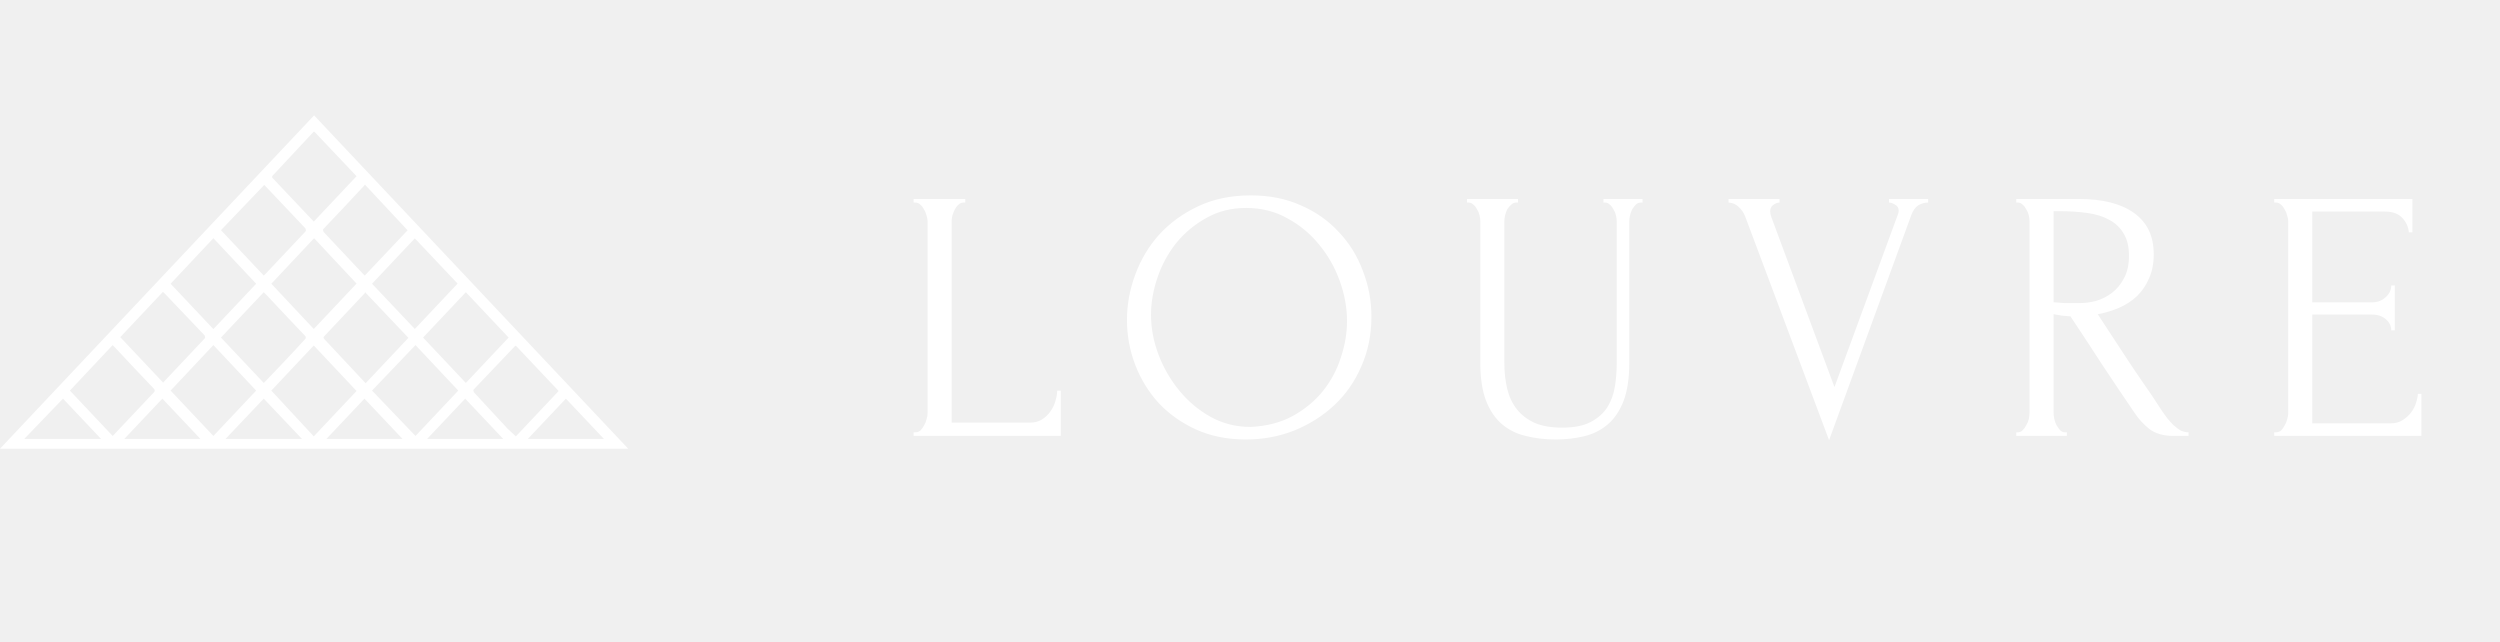
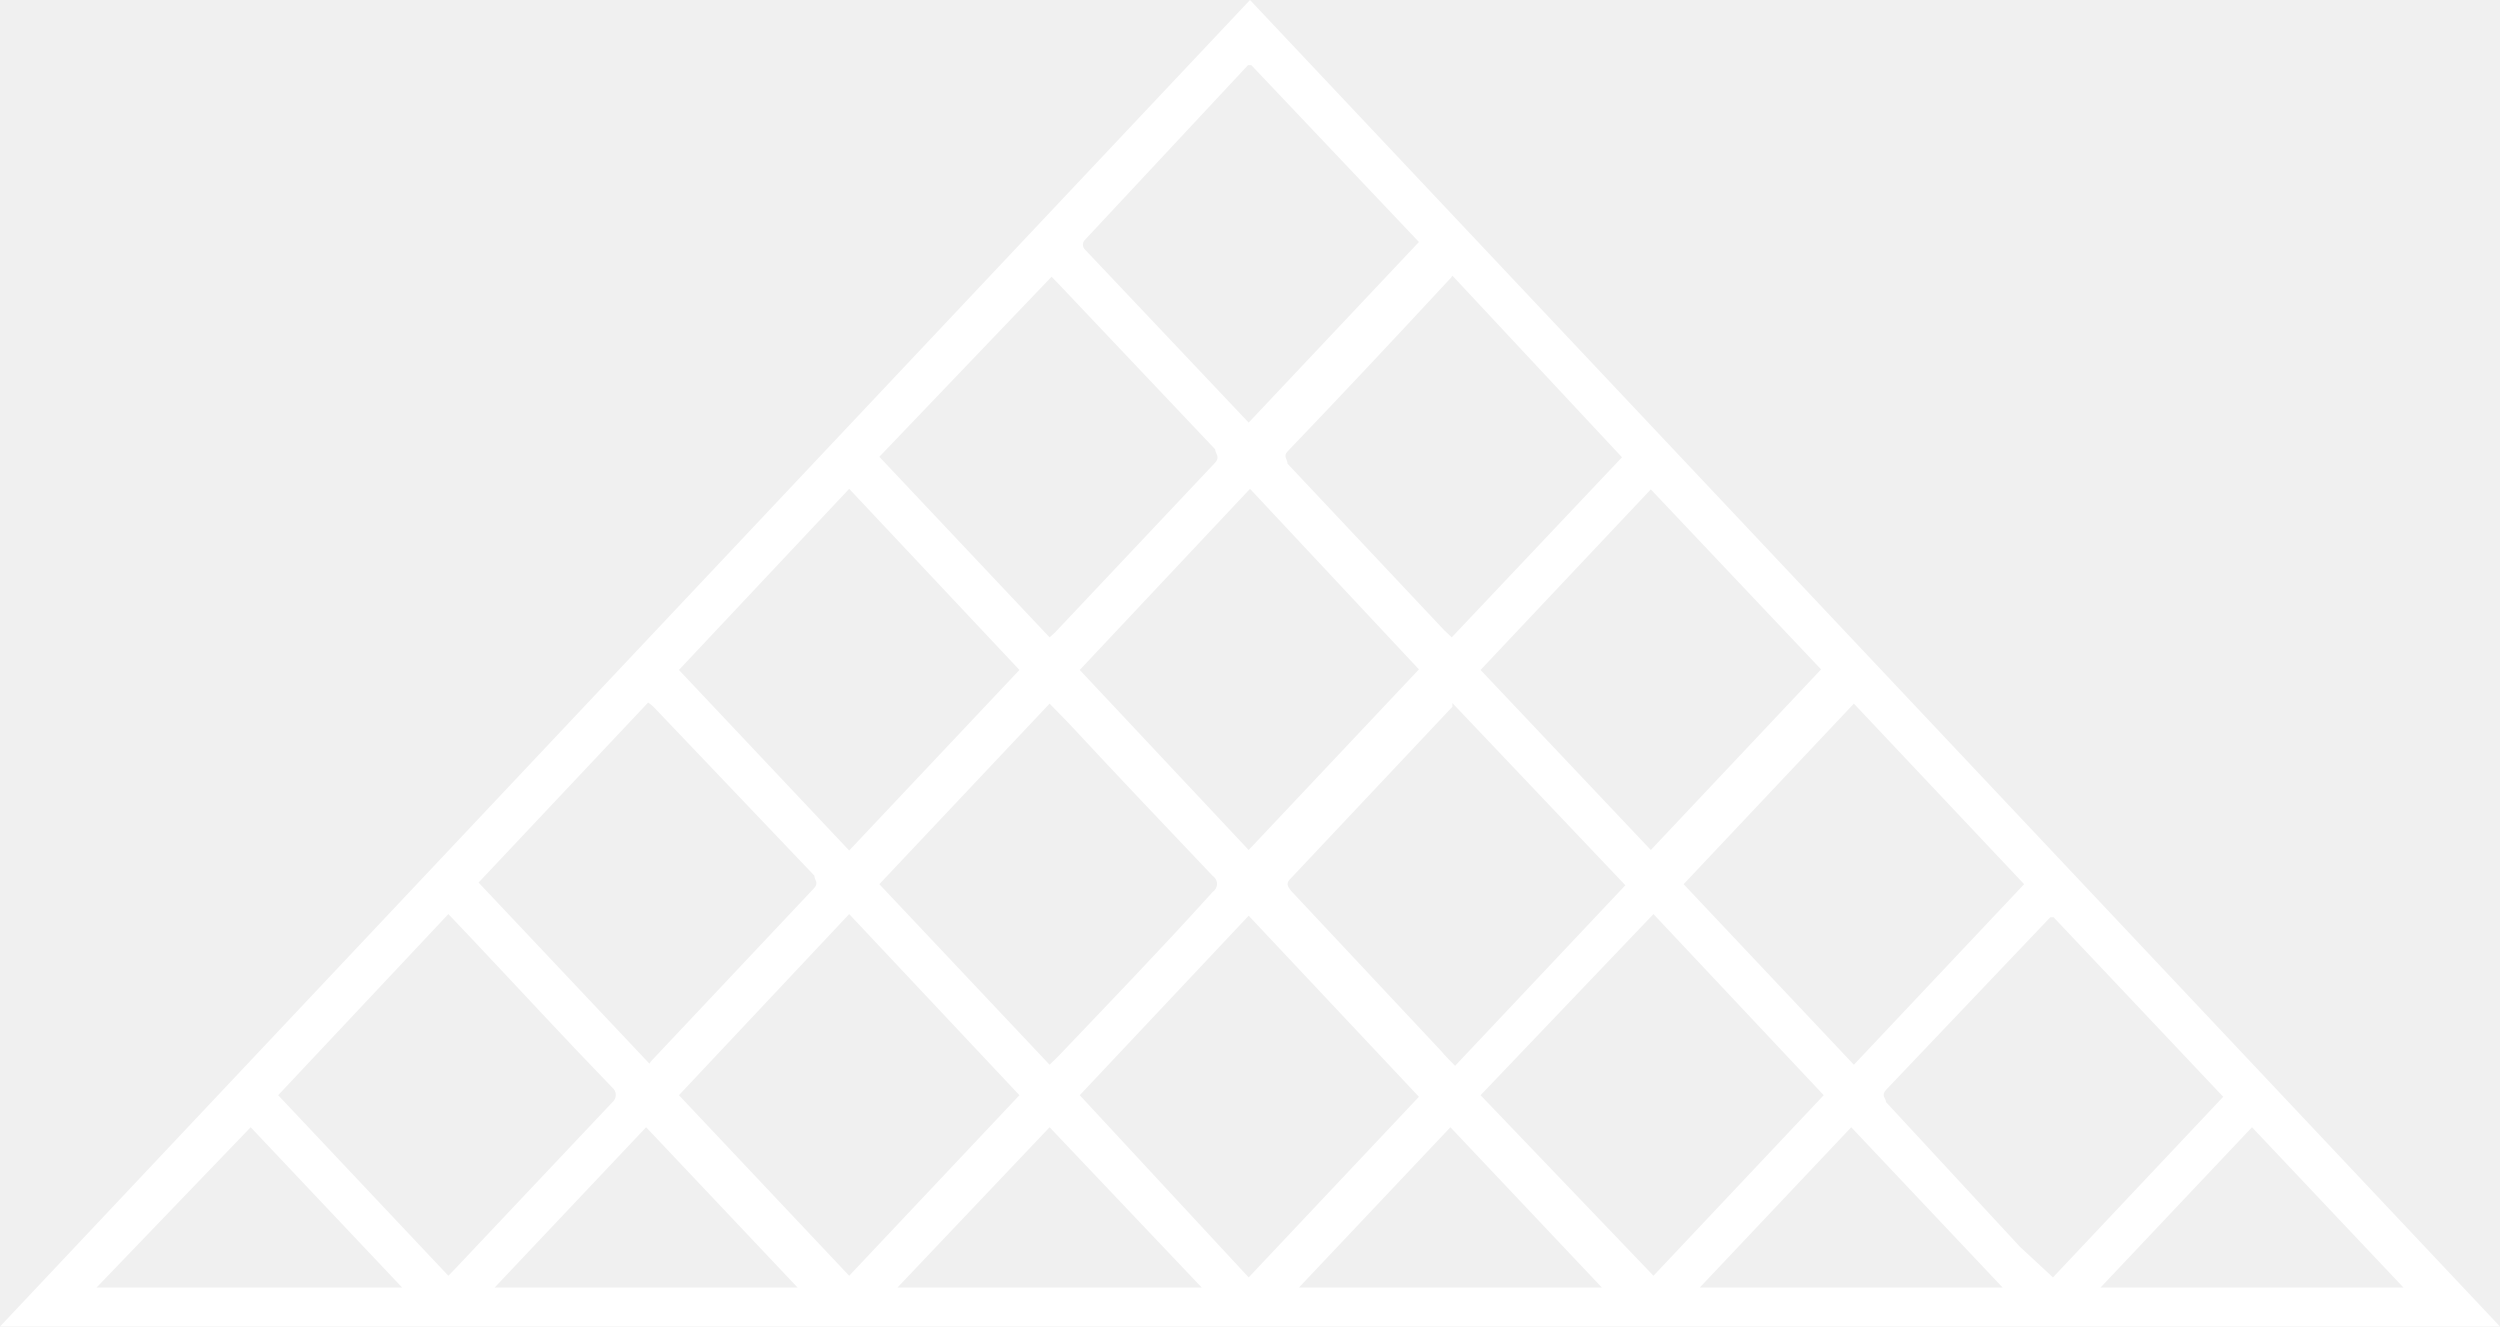
- <svg xmlns="http://www.w3.org/2000/svg" width="195" height="50" viewBox="0 0 195 50" fill="none">
-   <path d="M49 35H0L24.5 9L49 35ZM13.307 22.131L16.644 25.67L19.981 22.131L16.644 18.581L13.307 22.131ZM16.644 34.005L19.981 30.466L16.644 26.916L13.307 30.466L16.644 34.005ZM32.408 34.005L35.745 30.466L32.408 26.916L29.019 30.466L32.408 34.005ZM28.467 14.403C28.447 14.438 28.421 14.469 28.389 14.497C27.351 15.618 26.3 16.738 25.236 17.848C25.144 17.942 25.236 18.005 25.236 18.089L28.31 21.356L28.454 21.492L31.791 17.963L28.467 14.403ZM8.788 34.005L8.92 33.869L11.994 30.613C12.043 30.572 12.07 30.517 12.07 30.461C12.07 30.404 12.043 30.35 11.994 30.309C11.061 29.346 10.155 28.361 9.235 27.387L8.788 26.916L5.452 30.466L8.788 34.005ZM17.235 17.953L20.572 21.492L20.677 21.398L23.817 18.068C23.922 17.953 23.817 17.89 23.817 17.806L20.743 14.56L20.611 14.424L17.235 17.953ZM17.235 26.33L20.572 29.869L20.743 29.702C21.741 28.654 22.753 27.607 23.764 26.487C23.793 26.466 23.815 26.441 23.831 26.413C23.846 26.385 23.854 26.355 23.854 26.325C23.854 26.294 23.846 26.264 23.831 26.236C23.815 26.208 23.793 26.183 23.764 26.162C22.819 25.168 21.873 24.173 20.94 23.168L20.572 22.791L17.235 26.33ZM32.999 26.33L36.336 29.869L39.673 26.33L36.336 22.791L32.999 26.33ZM28.467 22.78V22.853L25.301 26.215C25.196 26.309 25.236 26.372 25.301 26.456L28.244 29.597C28.323 29.691 28.415 29.785 28.52 29.89L31.857 26.351L28.467 22.78ZM12.729 29.848C12.745 29.817 12.768 29.789 12.795 29.764L15.961 26.403C16.053 26.298 15.961 26.246 15.961 26.162L12.848 22.895C12.807 22.848 12.758 22.806 12.703 22.77L9.38 26.298L12.729 29.848ZM32.356 25.66L35.693 22.12L32.356 18.592L29.019 22.131L32.356 25.66ZM24.474 17.283L27.811 13.743L24.526 10.277H24.461L21.255 13.712C21.235 13.737 21.225 13.766 21.225 13.796C21.225 13.825 21.235 13.854 21.255 13.88L24.474 17.283ZM24.474 25.66L27.811 22.12L24.5 18.581L21.163 22.131L24.474 25.66ZM24.474 34.037L27.811 30.497L24.474 26.948L21.163 30.466L24.474 34.037ZM40.238 34.037L43.575 30.497L40.251 26.979H40.185L36.967 30.361C36.862 30.476 36.967 30.529 36.967 30.602L39.594 33.44L40.238 34.037ZM1.892 34.236H7.882L4.913 31.094L1.892 34.236ZM41.17 34.236H47.108L44.139 31.094L41.17 34.236ZM23.554 34.236L20.572 31.094L17.59 34.236H23.554ZM33.315 34.236H39.252L36.284 31.094L33.315 34.236ZM31.397 34.236L28.428 31.094L25.459 34.236H31.397ZM15.633 34.236L12.664 31.094L9.695 34.236H15.633Z" fill="white" />
-   <path d="M71.26 33.72H71.4C71.549 33.72 71.68 33.673 71.792 33.58C71.904 33.468 71.997 33.337 72.072 33.188C72.165 33.039 72.231 32.88 72.268 32.712C72.324 32.544 72.352 32.385 72.352 32.236V17.256C72.352 17.125 72.324 16.976 72.268 16.808C72.231 16.64 72.165 16.481 72.072 16.332C71.997 16.183 71.904 16.061 71.792 15.968C71.68 15.856 71.549 15.8 71.4 15.8H71.26V15.52H75.292V15.8H75.152C75.003 15.8 74.872 15.856 74.76 15.968C74.648 16.061 74.555 16.183 74.48 16.332C74.405 16.481 74.34 16.64 74.284 16.808C74.247 16.976 74.228 17.125 74.228 17.256V32.964H80.36C80.715 32.964 81.023 32.88 81.284 32.712C81.545 32.544 81.76 32.339 81.928 32.096C82.115 31.835 82.245 31.564 82.32 31.284C82.413 30.985 82.46 30.715 82.46 30.472H82.74V34H71.26V33.72ZM97.563 15.24C99.019 15.24 100.326 15.501 101.483 16.024C102.641 16.528 103.621 17.219 104.423 18.096C105.245 18.955 105.87 19.963 106.299 21.12C106.747 22.259 106.971 23.453 106.971 24.704C106.971 26.104 106.71 27.392 106.187 28.568C105.683 29.744 104.983 30.752 104.087 31.592C103.191 32.432 102.146 33.095 100.951 33.58C99.775 34.047 98.515 34.28 97.171 34.28C95.734 34.28 94.436 34.019 93.279 33.496C92.141 32.973 91.17 32.283 90.367 31.424C89.583 30.565 88.977 29.576 88.547 28.456C88.118 27.336 87.903 26.169 87.903 24.956C87.903 23.761 88.118 22.585 88.547 21.428C88.977 20.252 89.602 19.207 90.423 18.292C91.263 17.377 92.281 16.64 93.475 16.08C94.67 15.52 96.032 15.24 97.563 15.24ZM97.535 33.3C98.786 33.244 99.878 32.964 100.811 32.46C101.763 31.937 102.557 31.284 103.191 30.5C103.826 29.697 104.293 28.82 104.591 27.868C104.909 26.916 105.067 25.973 105.067 25.04C105.067 24.013 104.881 22.977 104.507 21.932C104.134 20.887 103.602 19.944 102.911 19.104C102.221 18.245 101.39 17.555 100.419 17.032C99.467 16.491 98.394 16.22 97.199 16.22C96.042 16.22 95.006 16.481 94.091 17.004C93.177 17.508 92.392 18.161 91.739 18.964C91.105 19.767 90.619 20.663 90.283 21.652C89.947 22.641 89.779 23.612 89.779 24.564C89.779 25.591 89.975 26.627 90.367 27.672C90.759 28.699 91.3 29.632 91.991 30.472C92.682 31.312 93.494 31.993 94.427 32.516C95.379 33.039 96.415 33.3 97.535 33.3ZM114.428 15.52H118.404V15.8H118.264C118.115 15.8 117.984 15.856 117.872 15.968C117.76 16.061 117.657 16.183 117.564 16.332C117.489 16.481 117.433 16.64 117.396 16.808C117.359 16.976 117.34 17.125 117.34 17.256V28.316C117.34 29.044 117.415 29.716 117.564 30.332C117.713 30.948 117.965 31.48 118.32 31.928C118.675 32.376 119.141 32.731 119.72 32.992C120.299 33.235 121.008 33.356 121.848 33.356C122.781 33.356 123.528 33.207 124.088 32.908C124.648 32.609 125.077 32.227 125.376 31.76C125.675 31.275 125.871 30.733 125.964 30.136C126.057 29.539 126.104 28.951 126.104 28.372V17.256C126.104 17.125 126.085 16.976 126.048 16.808C126.011 16.64 125.945 16.481 125.852 16.332C125.777 16.183 125.684 16.061 125.572 15.968C125.46 15.856 125.339 15.8 125.208 15.8H125.068V15.52H128.12V15.8H127.98C127.831 15.8 127.7 15.856 127.588 15.968C127.495 16.061 127.401 16.183 127.308 16.332C127.233 16.481 127.177 16.64 127.14 16.808C127.103 16.976 127.084 17.125 127.084 17.256V28.288C127.084 29.501 126.935 30.5 126.636 31.284C126.337 32.049 125.927 32.656 125.404 33.104C124.881 33.552 124.265 33.86 123.556 34.028C122.865 34.196 122.128 34.28 121.344 34.28C120.504 34.28 119.72 34.187 118.992 34C118.283 33.832 117.667 33.524 117.144 33.076C116.621 32.628 116.211 32.021 115.912 31.256C115.613 30.472 115.464 29.492 115.464 28.316V17.256C115.464 17.125 115.445 16.976 115.408 16.808C115.371 16.64 115.305 16.481 115.212 16.332C115.137 16.183 115.044 16.061 114.932 15.968C114.82 15.856 114.699 15.8 114.568 15.8H114.428V15.52ZM138.076 16.5C138.076 16.612 138.104 16.752 138.16 16.92L143.088 30.192L148.016 16.78C148.034 16.743 148.053 16.687 148.072 16.612C148.09 16.537 148.1 16.481 148.1 16.444C148.1 16.22 148.006 16.061 147.82 15.968C147.652 15.856 147.493 15.8 147.344 15.8V15.52H150.396V15.8C150.116 15.8 149.854 15.875 149.612 16.024C149.388 16.173 149.21 16.425 149.08 16.78L142.668 34.336L136.116 16.864C136.004 16.584 135.836 16.341 135.612 16.136C135.406 15.931 135.145 15.819 134.828 15.8V15.52H138.804V15.8C138.636 15.8 138.468 15.865 138.3 15.996C138.15 16.108 138.076 16.276 138.076 16.5ZM161.076 33.72H161.216V34H157.268V33.72H157.408C157.538 33.72 157.66 33.664 157.772 33.552C157.884 33.44 157.977 33.309 158.052 33.16C158.145 33.011 158.21 32.852 158.248 32.684C158.285 32.497 158.304 32.329 158.304 32.18V17.256C158.304 17.125 158.285 16.976 158.248 16.808C158.21 16.64 158.145 16.481 158.052 16.332C157.977 16.183 157.884 16.061 157.772 15.968C157.66 15.856 157.538 15.8 157.408 15.8H157.268V15.52H162.14C164.006 15.52 165.444 15.884 166.452 16.612C167.478 17.34 167.992 18.413 167.992 19.832C167.992 20.541 167.87 21.167 167.628 21.708C167.404 22.231 167.096 22.688 166.704 23.08C166.312 23.453 165.845 23.761 165.304 24.004C164.781 24.228 164.221 24.396 163.624 24.508L165.64 27.588C166.125 28.335 166.62 29.072 167.124 29.8C167.628 30.509 168.122 31.247 168.608 32.012C168.738 32.199 168.878 32.395 169.028 32.6C169.196 32.805 169.364 32.992 169.532 33.16C169.718 33.328 169.905 33.468 170.092 33.58C170.297 33.673 170.502 33.72 170.708 33.72V34H169.504C168.757 34 168.141 33.823 167.656 33.468C167.189 33.095 166.797 32.665 166.48 32.18C165.64 30.948 164.8 29.697 163.96 28.428C163.138 27.159 162.317 25.908 161.496 24.676C161.29 24.657 161.066 24.639 160.824 24.62C160.6 24.583 160.385 24.545 160.18 24.508V32.18C160.18 32.329 160.198 32.497 160.236 32.684C160.273 32.852 160.329 33.011 160.404 33.16C160.497 33.309 160.59 33.44 160.684 33.552C160.796 33.664 160.926 33.72 161.076 33.72ZM160.18 16.472V23.584H160.32C160.469 23.603 160.702 23.621 161.02 23.64C161.356 23.64 161.766 23.64 162.252 23.64C162.644 23.64 163.054 23.584 163.484 23.472C163.932 23.341 164.342 23.136 164.716 22.856C165.108 22.557 165.425 22.175 165.668 21.708C165.929 21.241 166.06 20.653 166.06 19.944C166.06 19.235 165.92 18.656 165.64 18.208C165.378 17.76 165.005 17.405 164.52 17.144C164.053 16.883 163.484 16.705 162.812 16.612C162.14 16.519 161.402 16.472 160.6 16.472H160.18ZM177.389 33.72H177.529C177.678 33.72 177.809 33.673 177.921 33.58C178.033 33.468 178.126 33.337 178.201 33.188C178.294 33.039 178.36 32.88 178.397 32.712C178.453 32.544 178.481 32.385 178.481 32.236V17.256C178.481 17.125 178.453 16.976 178.397 16.808C178.36 16.64 178.294 16.481 178.201 16.332C178.126 16.183 178.033 16.061 177.921 15.968C177.809 15.856 177.678 15.8 177.529 15.8H177.389V15.52H188.169V18.124H187.889C187.852 17.695 187.684 17.321 187.385 17.004C187.086 16.668 186.62 16.5 185.985 16.5H180.357V23.584H185.005C185.434 23.584 185.789 23.453 186.069 23.192C186.368 22.931 186.517 22.623 186.517 22.268H186.797V25.768H186.517C186.517 25.432 186.377 25.143 186.097 24.9C185.817 24.657 185.453 24.536 185.005 24.536H180.357V33.02H186.489C186.844 33.02 187.152 32.936 187.413 32.768C187.674 32.6 187.889 32.404 188.057 32.18C188.244 31.937 188.374 31.685 188.449 31.424C188.542 31.144 188.589 30.911 188.589 30.724H188.869V34H177.389V33.72Z" fill="white" />
+ <svg xmlns="http://www.w3.org/2000/svg" width="49" height="26" viewBox="0 0 49 26" fill="none">
+   <path d="M49 26H0L24.5 0L49 26ZM13.307 13.131L16.644 16.67L19.981 13.131L16.644 9.581L13.307 13.131ZM16.644 25.005L19.981 21.466L16.644 17.916L13.307 21.466L16.644 25.005ZM32.408 25.005L35.745 21.466L32.408 17.916L29.019 21.466L32.408 25.005ZM28.467 5.403C28.447 5.438 28.421 5.469 28.389 5.497C27.351 6.618 26.3 7.738 25.236 8.848C25.144 8.942 25.236 9.005 25.236 9.089L28.31 12.356L28.454 12.492L31.791 8.963L28.467 5.403ZM8.788 25.005L8.92 24.869L11.994 21.613C12.043 21.572 12.07 21.517 12.07 21.461C12.07 21.404 12.043 21.35 11.994 21.309C11.061 20.346 10.155 19.361 9.235 18.387L8.788 17.916L5.452 21.466L8.788 25.005ZM17.235 8.953L20.572 12.492L20.677 12.398L23.817 9.068C23.922 8.953 23.817 8.89 23.817 8.806L20.743 5.56L20.611 5.424L17.235 8.953ZM17.235 17.33L20.572 20.869L20.743 20.702C21.741 19.654 22.753 18.607 23.764 17.487C23.793 17.466 23.815 17.441 23.831 17.413C23.846 17.385 23.854 17.355 23.854 17.325C23.854 17.294 23.846 17.264 23.831 17.236C23.815 17.208 23.793 17.183 23.764 17.162C22.819 16.168 21.873 15.173 20.94 14.168L20.572 13.791L17.235 17.33ZM32.999 17.33L36.336 20.869L39.673 17.33L36.336 13.791L32.999 17.33ZM28.467 13.78V13.853L25.301 17.215C25.196 17.309 25.236 17.372 25.301 17.456L28.244 20.597C28.323 20.691 28.415 20.785 28.52 20.89L31.857 17.351L28.467 13.78ZM12.729 20.848C12.745 20.817 12.768 20.789 12.795 20.764L15.961 17.403C16.053 17.298 15.961 17.246 15.961 17.162L12.848 13.895C12.807 13.848 12.758 13.806 12.703 13.77L9.38 17.298L12.729 20.848ZM32.356 16.66L35.693 13.12L32.356 9.592L29.019 13.131L32.356 16.66ZM24.474 8.283L27.811 4.743L24.526 1.277H24.461L21.255 4.712C21.235 4.737 21.225 4.766 21.225 4.796C21.225 4.825 21.235 4.854 21.255 4.88L24.474 8.283ZM24.474 16.66L27.811 13.12L24.5 9.581L21.163 13.131L24.474 16.66ZM24.474 25.037L27.811 21.497L24.474 17.948L21.163 21.466L24.474 25.037ZM40.238 25.037L43.575 21.497L40.251 17.979H40.185L36.967 21.361C36.862 21.476 36.967 21.529 36.967 21.602L39.594 24.44L40.238 25.037ZM1.892 25.236H7.882L4.913 22.094L1.892 25.236ZM41.17 25.236H47.108L44.139 22.094L41.17 25.236ZM23.554 25.236L20.572 22.094L17.59 25.236H23.554ZM33.315 25.236H39.252L36.284 22.094L33.315 25.236ZM31.397 25.236L28.428 22.094L25.459 25.236H31.397ZM15.633 25.236L12.664 22.094L9.695 25.236H15.633Z" fill="white" />
</svg>
